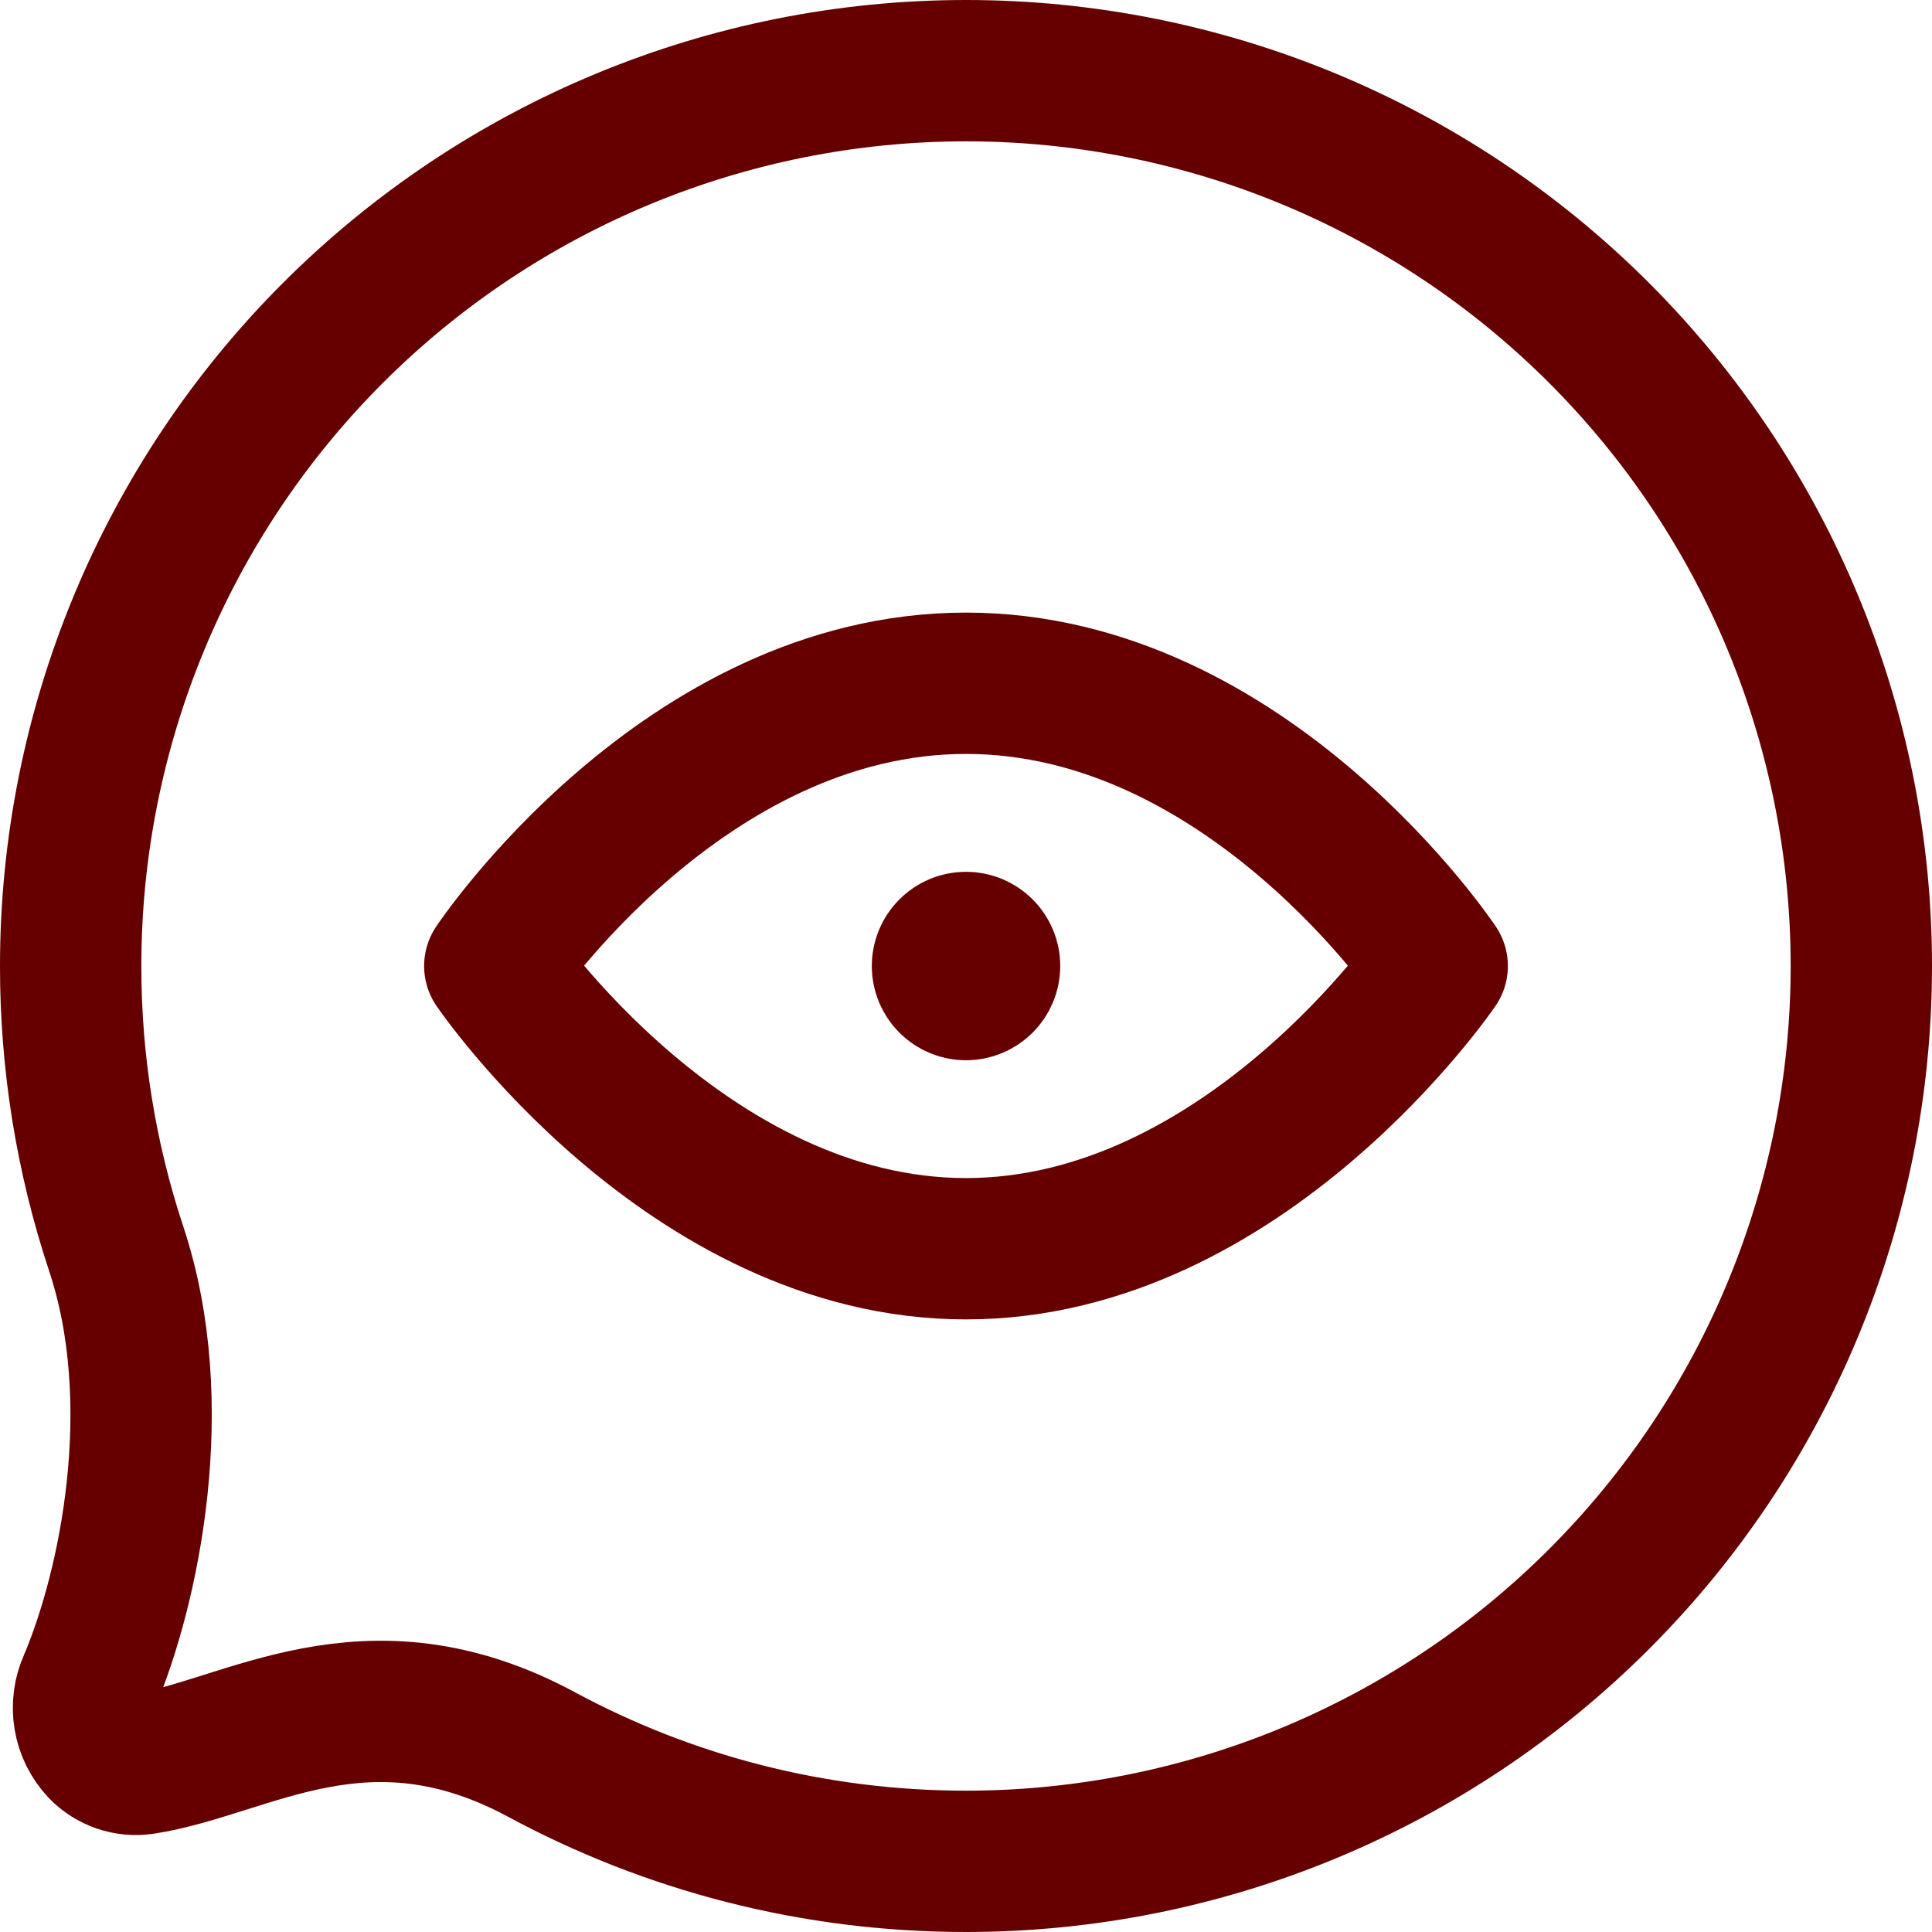
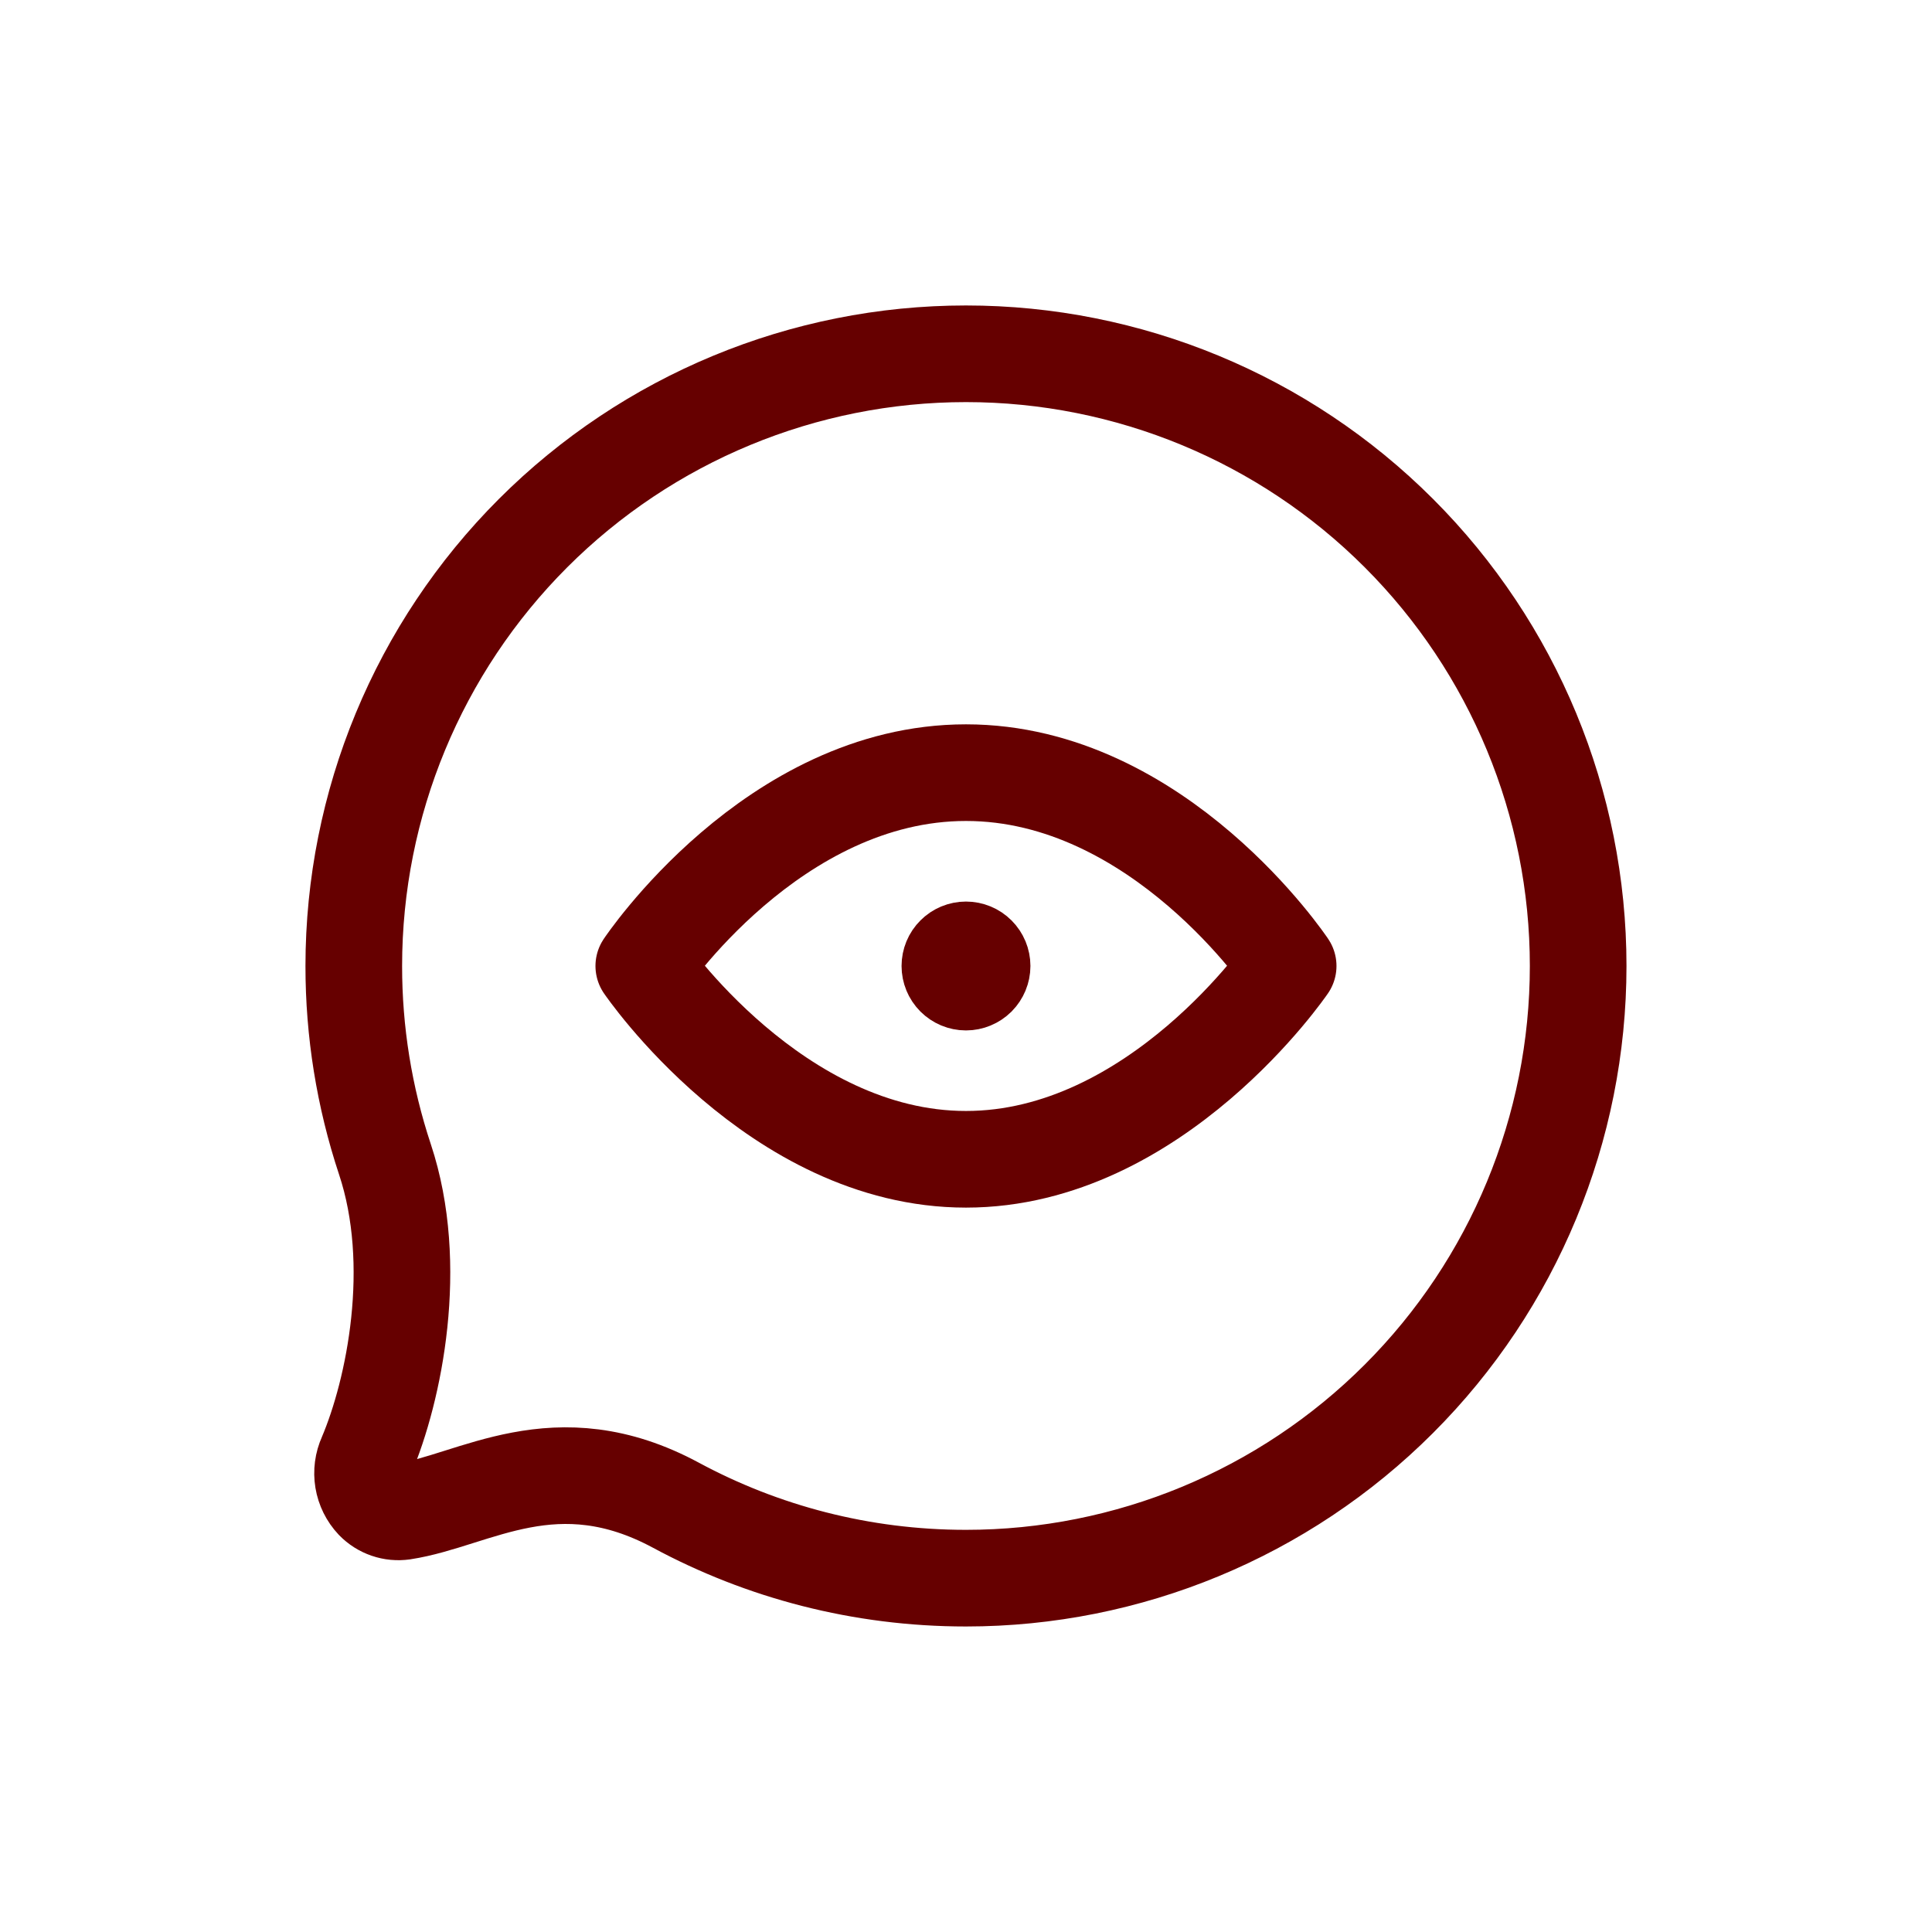
- <svg xmlns="http://www.w3.org/2000/svg" preserveAspectRatio="none" overflow="visible" style="display: block;" width="31.604" height="31.604" viewBox="0 0 31.604 31.604" fill="none">
-   <g id="Group">
-     <path id="Vector" d="M30.448 15.802C30.448 19.686 28.905 23.412 26.158 26.158C23.412 28.905 19.686 30.448 15.802 30.448C13.292 30.448 10.93 29.816 8.865 28.704C5.985 27.152 4.047 28.595 2.337 28.854C2.209 28.872 2.079 28.86 1.957 28.818C1.835 28.776 1.724 28.706 1.634 28.613C1.5 28.471 1.411 28.292 1.379 28.099C1.347 27.906 1.373 27.708 1.454 27.529C2.126 25.949 2.741 22.952 1.901 20.427C1.406 18.935 1.155 17.374 1.156 15.802C1.156 11.918 2.699 8.193 5.446 5.446C8.193 2.699 11.918 1.156 15.802 1.156C19.686 1.156 23.412 2.699 26.158 5.446C28.905 8.193 30.448 11.918 30.448 15.802Z" stroke="#660000" stroke-width="2.312" stroke-linecap="round" stroke-linejoin="round" />
-     <path id="Vector_2" d="M23.51 15.802C23.51 15.802 20.362 20.427 15.802 20.427C11.242 20.427 8.094 15.802 8.094 15.802C8.094 15.802 11.177 11.177 15.802 11.177C20.427 11.177 23.51 15.802 23.51 15.802Z" stroke="#660000" stroke-width="2.312" stroke-linecap="round" stroke-linejoin="round" />
-     <path id="Vector_3" d="M15.995 15.802H15.802M16.188 15.802C16.188 15.904 16.147 16.002 16.075 16.075C16.002 16.147 15.904 16.188 15.802 16.188C15.7 16.188 15.602 16.147 15.53 16.075C15.457 16.002 15.417 15.904 15.417 15.802C15.417 15.7 15.457 15.602 15.53 15.53C15.602 15.457 15.7 15.417 15.802 15.417C15.904 15.417 16.002 15.457 16.075 15.53C16.147 15.602 16.188 15.7 16.188 15.802Z" stroke="#660000" stroke-width="2.312" stroke-linecap="round" stroke-linejoin="round" />
+ <svg xmlns="http://www.w3.org/2000/svg" preserveAspectRatio="none" overflow="visible" style="display: block;" width="37" height="37" viewBox="0 0 37 37" fill="none">
+   <g transform="translate(5.85 5.85) scale(0.8005)">
+     <g id="Group">
+       <path id="Vector" d="M30.448 15.802C30.448 19.686 28.905 23.412 26.158 26.158C23.412 28.905 19.686 30.448 15.802 30.448C13.292 30.448 10.93 29.816 8.865 28.704C5.985 27.152 4.047 28.595 2.337 28.854C2.209 28.872 2.079 28.86 1.957 28.818C1.835 28.776 1.724 28.706 1.634 28.613C1.5 28.471 1.411 28.292 1.379 28.099C1.347 27.906 1.373 27.708 1.454 27.529C2.126 25.949 2.741 22.952 1.901 20.427C1.406 18.935 1.155 17.374 1.156 15.802C1.156 11.918 2.699 8.193 5.446 5.446C8.193 2.699 11.918 1.156 15.802 1.156C19.686 1.156 23.412 2.699 26.158 5.446C28.905 8.193 30.448 11.918 30.448 15.802Z" stroke="#660000" stroke-width="2.312" stroke-linecap="round" stroke-linejoin="round" />
+       <path id="Vector_2" d="M23.51 15.802C23.51 15.802 20.362 20.427 15.802 20.427C11.242 20.427 8.094 15.802 8.094 15.802C8.094 15.802 11.177 11.177 15.802 11.177C20.427 11.177 23.51 15.802 23.51 15.802Z" stroke="#660000" stroke-width="2.312" stroke-linecap="round" stroke-linejoin="round" />
+       <path id="Vector_3" d="M15.995 15.802H15.802M16.188 15.802C16.188 15.904 16.147 16.002 16.075 16.075C16.002 16.147 15.904 16.188 15.802 16.188C15.7 16.188 15.602 16.147 15.53 16.075C15.457 16.002 15.417 15.904 15.417 15.802C15.417 15.7 15.457 15.602 15.53 15.53C15.602 15.457 15.7 15.417 15.802 15.417C15.904 15.417 16.002 15.457 16.075 15.53C16.147 15.602 16.188 15.7 16.188 15.802Z" stroke="#660000" stroke-width="2.312" stroke-linecap="round" stroke-linejoin="round" />
+     </g>
  </g>
</svg>
